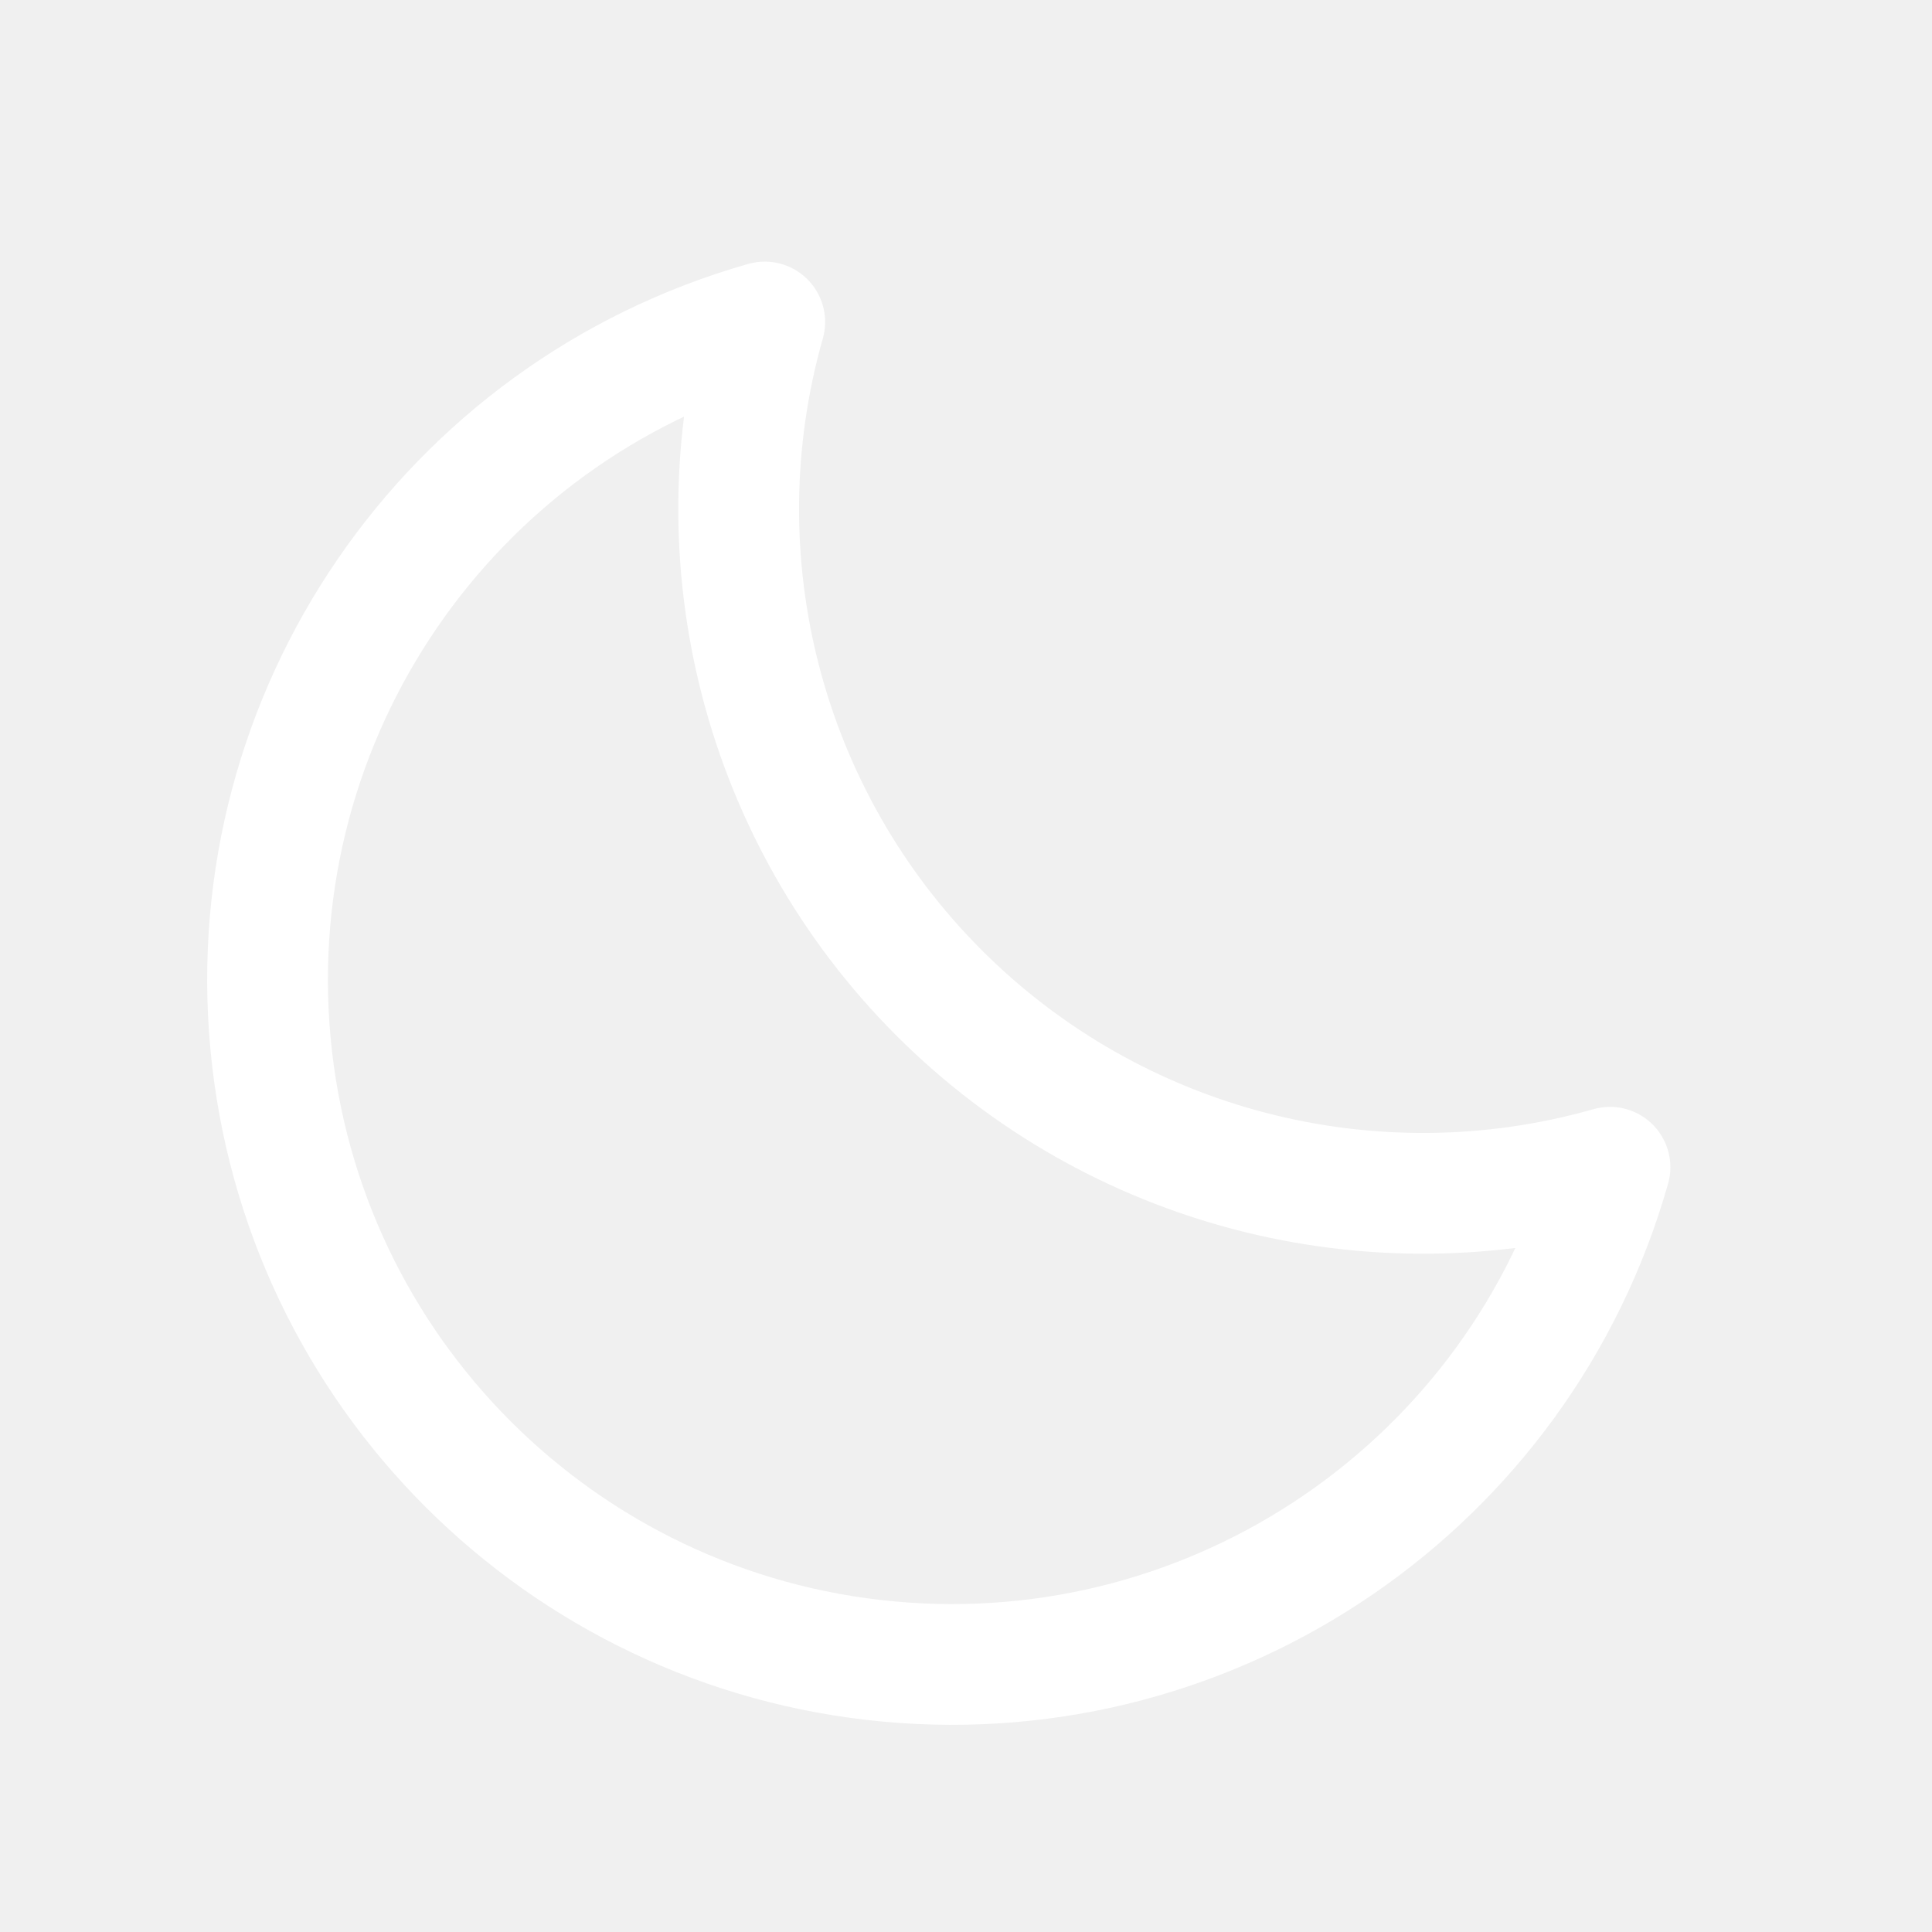
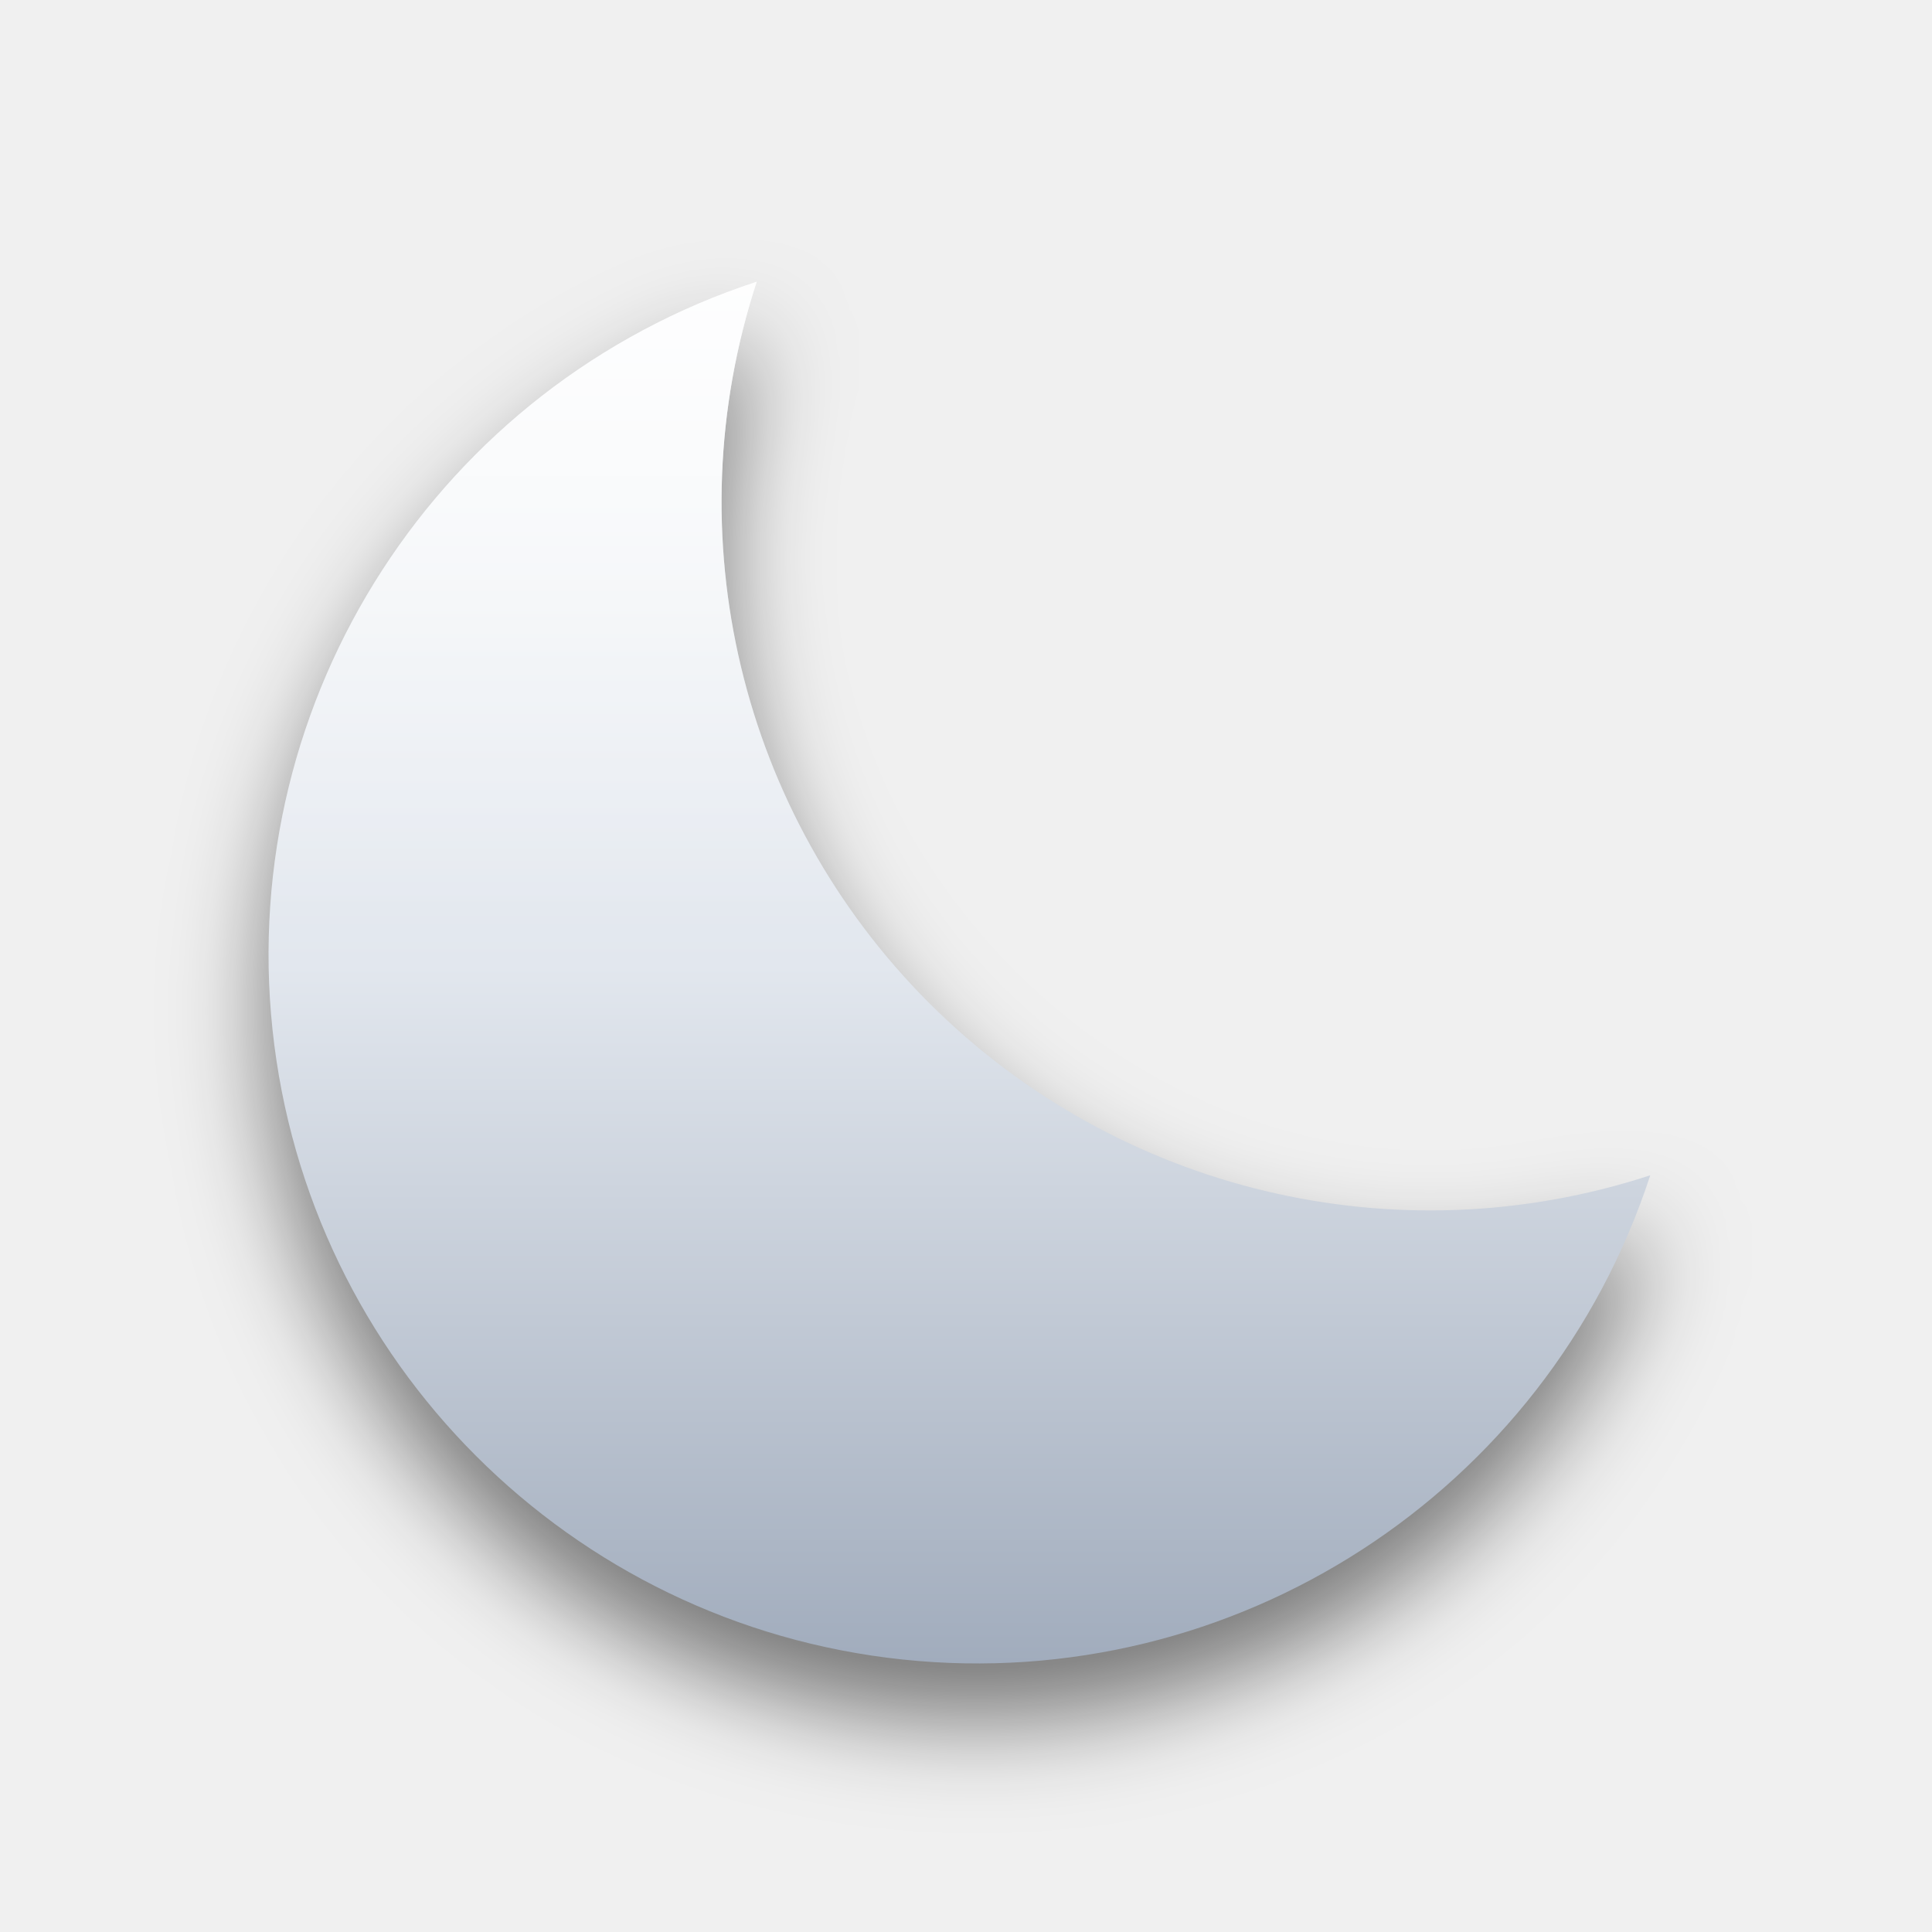
- <svg xmlns="http://www.w3.org/2000/svg" viewBox="0 0 24 24" width="96" height="96" fill="none" stroke="#ffffff" stroke-width="1.5" stroke-linecap="round" stroke-linejoin="round">
-   <path d="M20 14.5A8.5 8.5 0 0 1 9.5 4a8.5 8.5 0 1 0 10.5 10.5z" />
+ <svg xmlns="http://www.w3.org/2000/svg" viewBox="0 0 24 24" width="128" height="128">
+   <defs>
+     <linearGradient id="m" gradientUnits="userSpaceOnUse" x1="0" y1="2" x2="0" y2="22">
+       <stop offset="0" stop-color="#ffffff" />
+       <stop offset=".5" stop-color="#e2e7ee" />
+       <stop offset="1" stop-color="#97a3b5" />
+     </linearGradient>
+     <linearGradient id="g" gradientUnits="userSpaceOnUse" x1="0" y1="2" x2="0" y2="11.5">
+       <stop offset="0" stop-color="#ffffff" stop-opacity=".85" />
+       <stop offset="1" stop-color="#ffffff" stop-opacity="0" />
+     </linearGradient>
+     <clipPath id="c">
+       <rect x="0" y="0" width="24" height="11.2" />
+     </clipPath>
+     <filter id="s" x="-.2" y="-.2" width="1.4" height="1.4">
+       <feGaussianBlur stdDeviation=".6" />
+     </filter>
+   </defs>
+   <g fill="#000000" stroke="#000000" opacity=".5" filter="url(#s)" transform="translate(0 .7)" stroke-width="2.2" stroke-linecap="round" stroke-linejoin="round">
+     <path stroke="none" d="M20.5 14.6A8.8 8.8 0 0 1 9.4 3.5 8.8 8.8 0 1 0 20.5 14.6z" />
+   </g>
+   <g fill="url(#m)" stroke="url(#m)" stroke-width="2.2" stroke-linecap="round" stroke-linejoin="round">
+     <path stroke="none" d="M20.5 14.6A8.8 8.8 0 0 1 9.4 3.5 8.8 8.8 0 1 0 20.5 14.6z" />
+   </g>
+   <g fill="url(#g)" stroke="url(#g)" clip-path="url(#c)" stroke-width="2.2" stroke-linecap="round" stroke-linejoin="round">
+     <path stroke="none" d="M20.5 14.6A8.8 8.8 0 0 1 9.4 3.5 8.8 8.8 0 1 0 20.5 14.6z" />
+   </g>
</svg>
